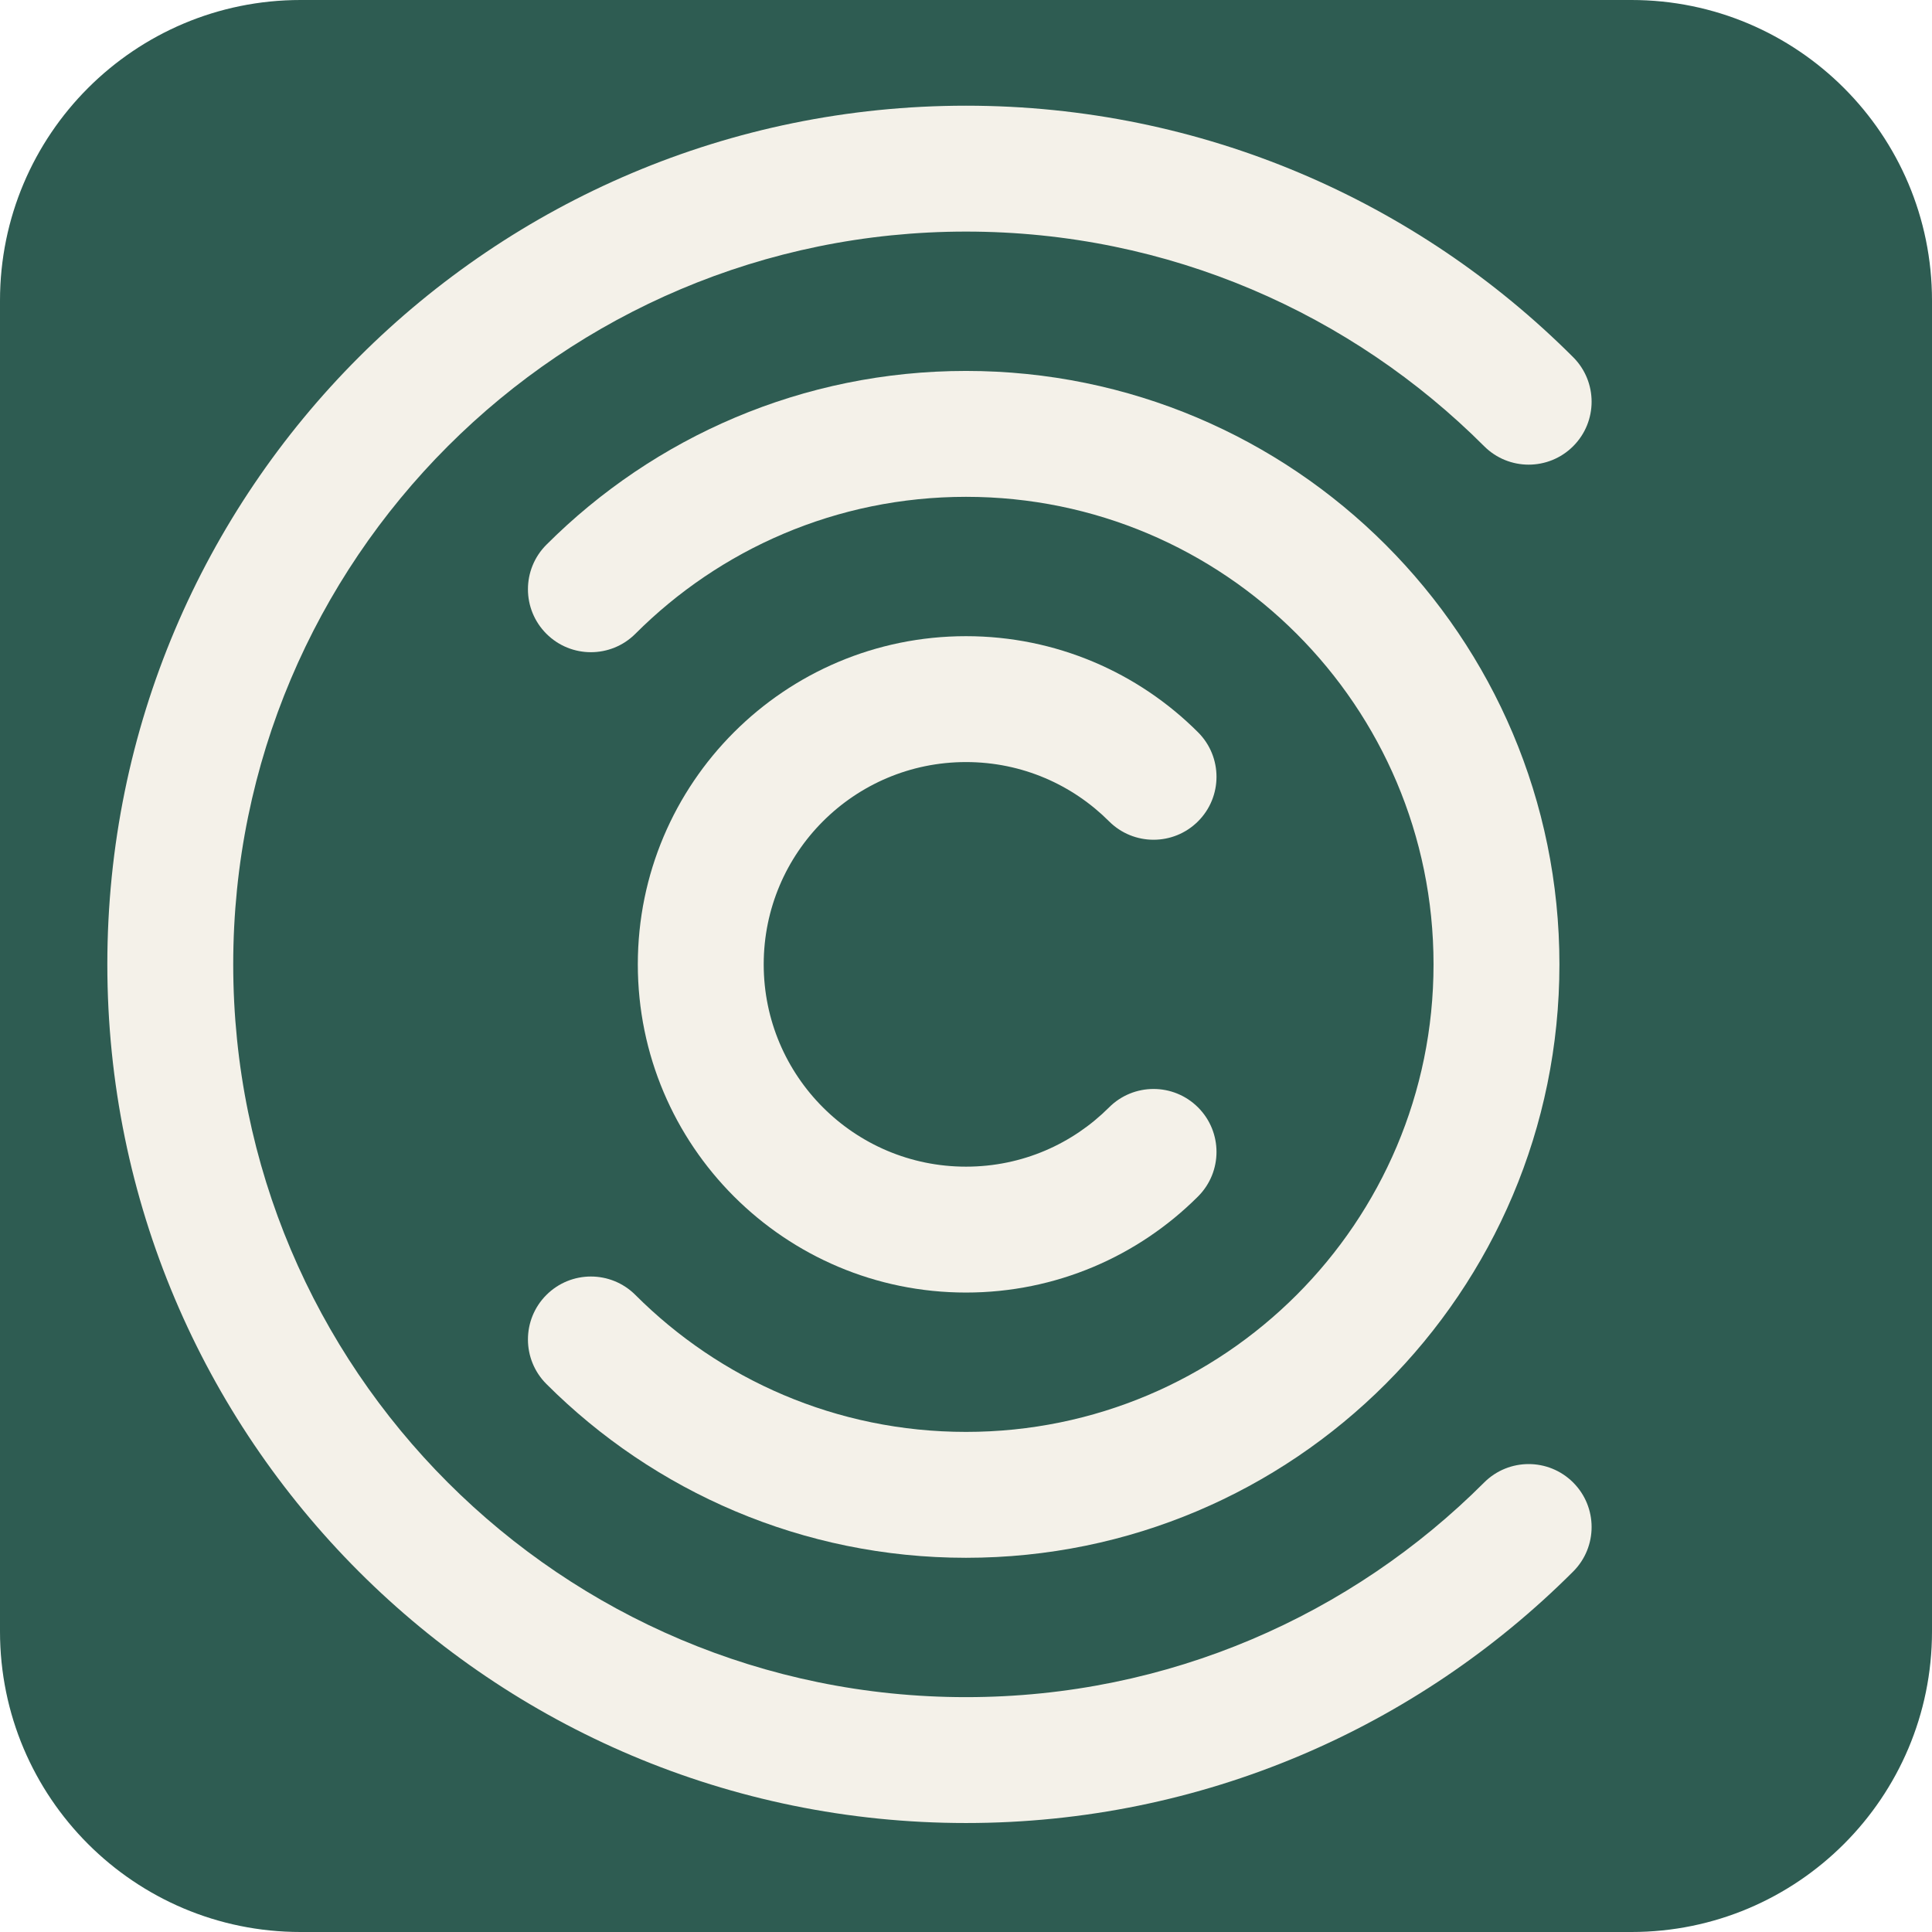
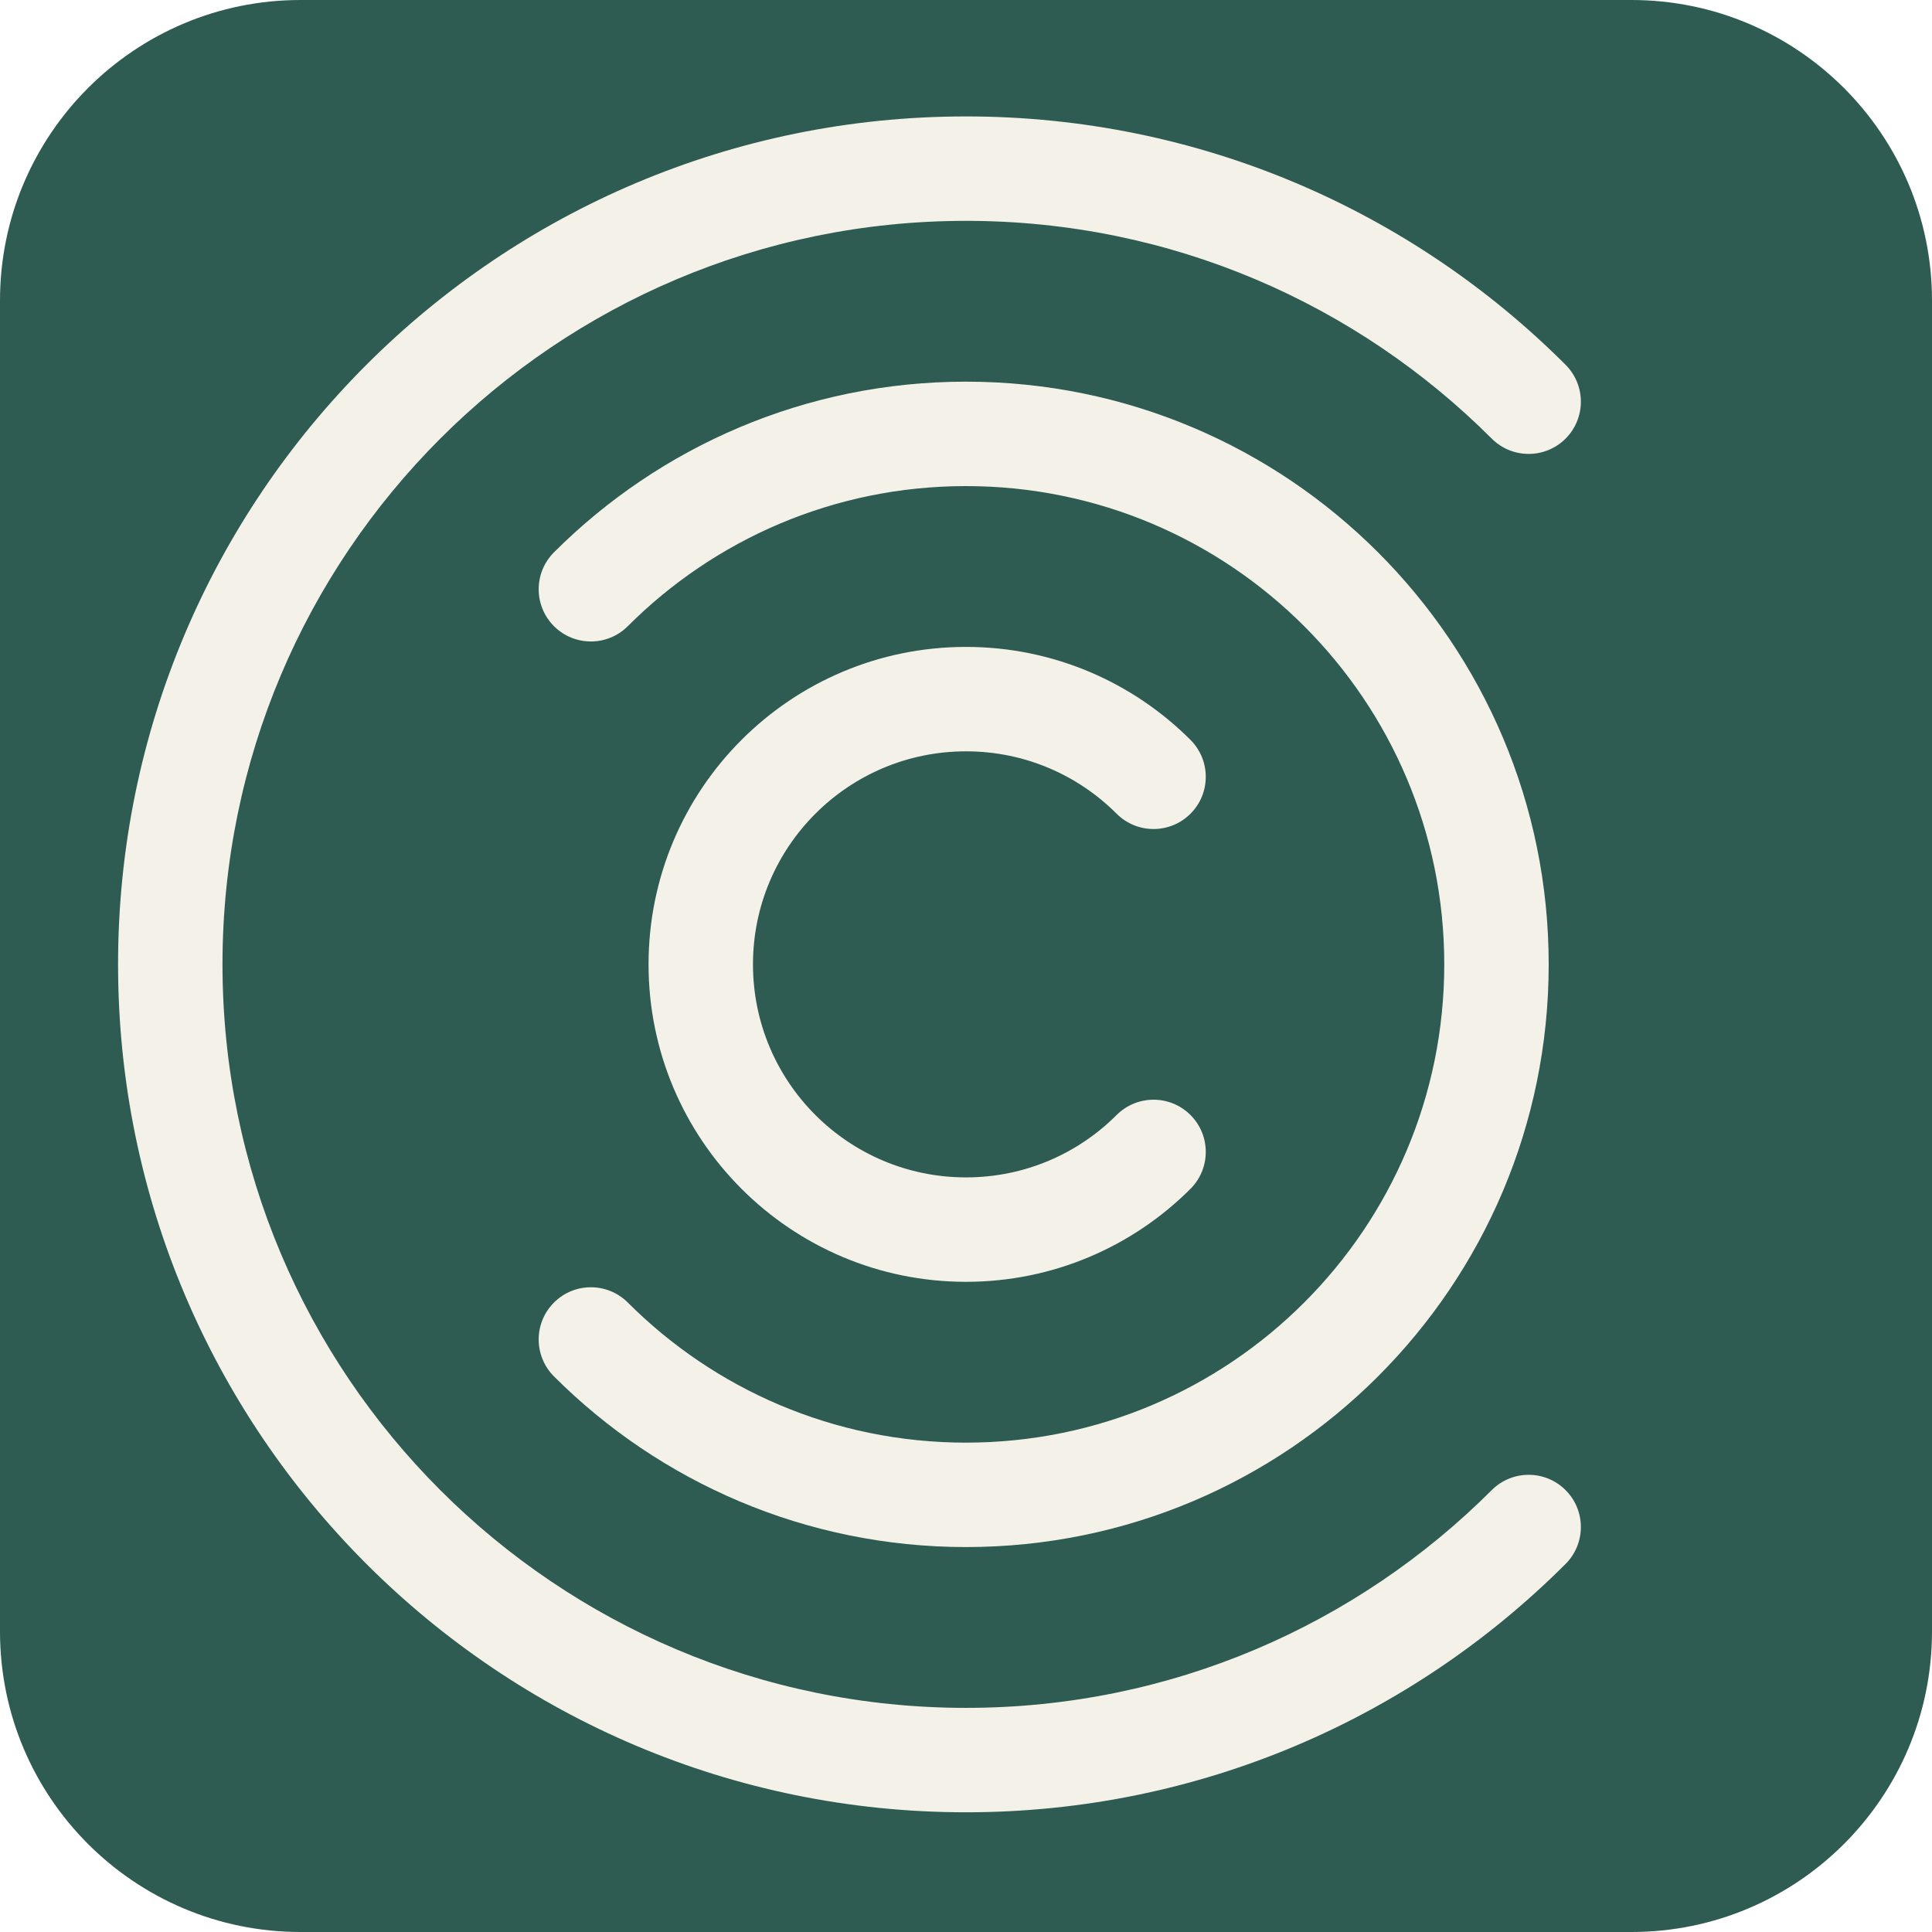
<svg xmlns="http://www.w3.org/2000/svg" viewBox="0 0 180 180">
  <rect width="180" height="180" rx="28" fill="#2e5c52" />
  <g fill="#f4f1e9">
-     <path d="M10 89.847 C10 45.665 45.817 9.847 90 9.847 C112.027 9.847 132.053 18.763 146.569 33.279 C148.859 35.569 148.859 39.282 146.569 41.572 C144.278 43.863 140.565 43.863 138.275 41.572 C125.959 29.256 108.917 21.576 90 21.576 C52.295 21.576 21.729 52.142 21.729 89.847 C21.729 127.553 52.295 158.119 90 158.119 C108.917 158.119 125.959 150.439 138.275 138.122 C140.565 135.832 144.278 135.832 146.569 138.122 C148.859 140.413 148.859 144.126 146.569 146.416 C132.053 160.932 112.027 169.847 90 169.847 C45.817 169.847 10 134.03 10 89.847 Z" />
-     <path d="M59.424 89.847 C59.424 72.961 73.113 59.271 90 59.271 C98.379 59.271 106.049 62.655 111.621 68.227 C113.911 70.517 113.911 74.23 111.621 76.52 C109.33 78.81 105.617 78.81 103.327 76.52 C99.955 73.148 95.269 71 90 71 C79.591 71 71.153 79.438 71.153 89.847 C71.153 100.257 79.591 108.695 90 108.695 C95.269 108.695 99.955 106.547 103.327 103.175 C105.617 100.884 109.33 100.884 111.621 103.175 C113.911 105.465 113.911 109.178 111.621 111.468 C106.049 117.04 98.379 120.424 90 120.424 C73.113 120.424 59.424 106.734 59.424 89.847 Z" />
-     <path d="M50.905 50.753 C60.949 40.709 74.797 34.559 90 34.559 C120.535 34.559 145.288 59.313 145.288 89.847 C145.288 120.382 120.535 145.136 90 145.136 C74.797 145.136 60.949 138.986 50.905 128.942 C48.615 126.652 48.615 122.939 50.905 120.649 C53.196 118.358 56.909 118.358 59.199 120.649 C67.043 128.493 77.907 133.407 90 133.407 C114.057 133.407 133.559 113.905 133.559 89.847 C133.559 65.79 114.057 46.288 90 46.288 C77.907 46.288 67.043 51.202 59.199 59.046 C56.909 61.337 53.196 61.337 50.905 59.046 C48.615 56.756 48.615 53.043 50.905 50.753 Z" />
+     <path d="M11 89.847 C11 46.217 46.37 10.847 90 10.847 C111.762 10.847 131.533 19.658 145.861 33.986 C147.761 35.886 147.761 38.966 145.861 40.865 C143.962 42.765 140.882 42.765 138.982 40.865 C126.478 28.362 109.182 20.576 90 20.576 C51.743 20.576 20.729 51.59 20.729 89.847 C20.729 128.105 51.743 159.119 90 159.119 C109.182 159.119 126.478 151.333 138.982 138.83 C140.882 136.93 143.962 136.93 145.861 138.83 C147.761 140.729 147.761 143.809 145.861 145.709 C131.533 160.037 111.762 168.847 90 168.847 C46.37 168.847 11 133.478 11 89.847 Z" />
+     <path d="M60.424 89.847 C60.424 73.513 73.665 60.271 90 60.271 C98.114 60.271 105.529 63.55 110.914 68.934 C112.813 70.834 112.813 73.914 110.914 75.813 C109.014 77.713 105.934 77.713 104.034 75.813 C100.475 72.253 95.534 70 90 70 C79.039 70 70.153 78.886 70.153 89.847 C70.153 100.809 79.039 109.695 90 109.695 C95.534 109.695 100.475 107.441 104.034 103.882 C105.934 101.982 109.014 101.982 110.914 103.882 C112.813 105.781 112.813 108.861 110.914 110.761 C105.529 116.145 98.114 119.424 90 119.424 C73.665 119.424 60.424 106.182 60.424 89.847 Z" />
+     <path d="M51.612 51.46 C61.469 41.604 75.062 35.559 90 35.559 C119.983 35.559 144.288 59.865 144.288 89.847 C144.288 119.83 119.983 144.136 90 144.136 C75.062 144.136 61.469 138.091 51.612 128.235 C49.713 126.335 49.713 123.255 51.612 121.356 C53.512 119.456 56.592 119.456 58.492 121.356 C66.523 129.387 77.642 134.407 90 134.407 C114.609 134.407 134.559 114.457 134.559 89.847 C134.559 65.238 114.609 45.288 90 45.288 C77.642 45.288 66.523 50.308 58.492 58.339 C56.592 60.239 53.512 60.239 51.612 58.339 C49.713 56.44 49.713 53.36 51.612 51.46 Z" />
  </g>
</svg>
